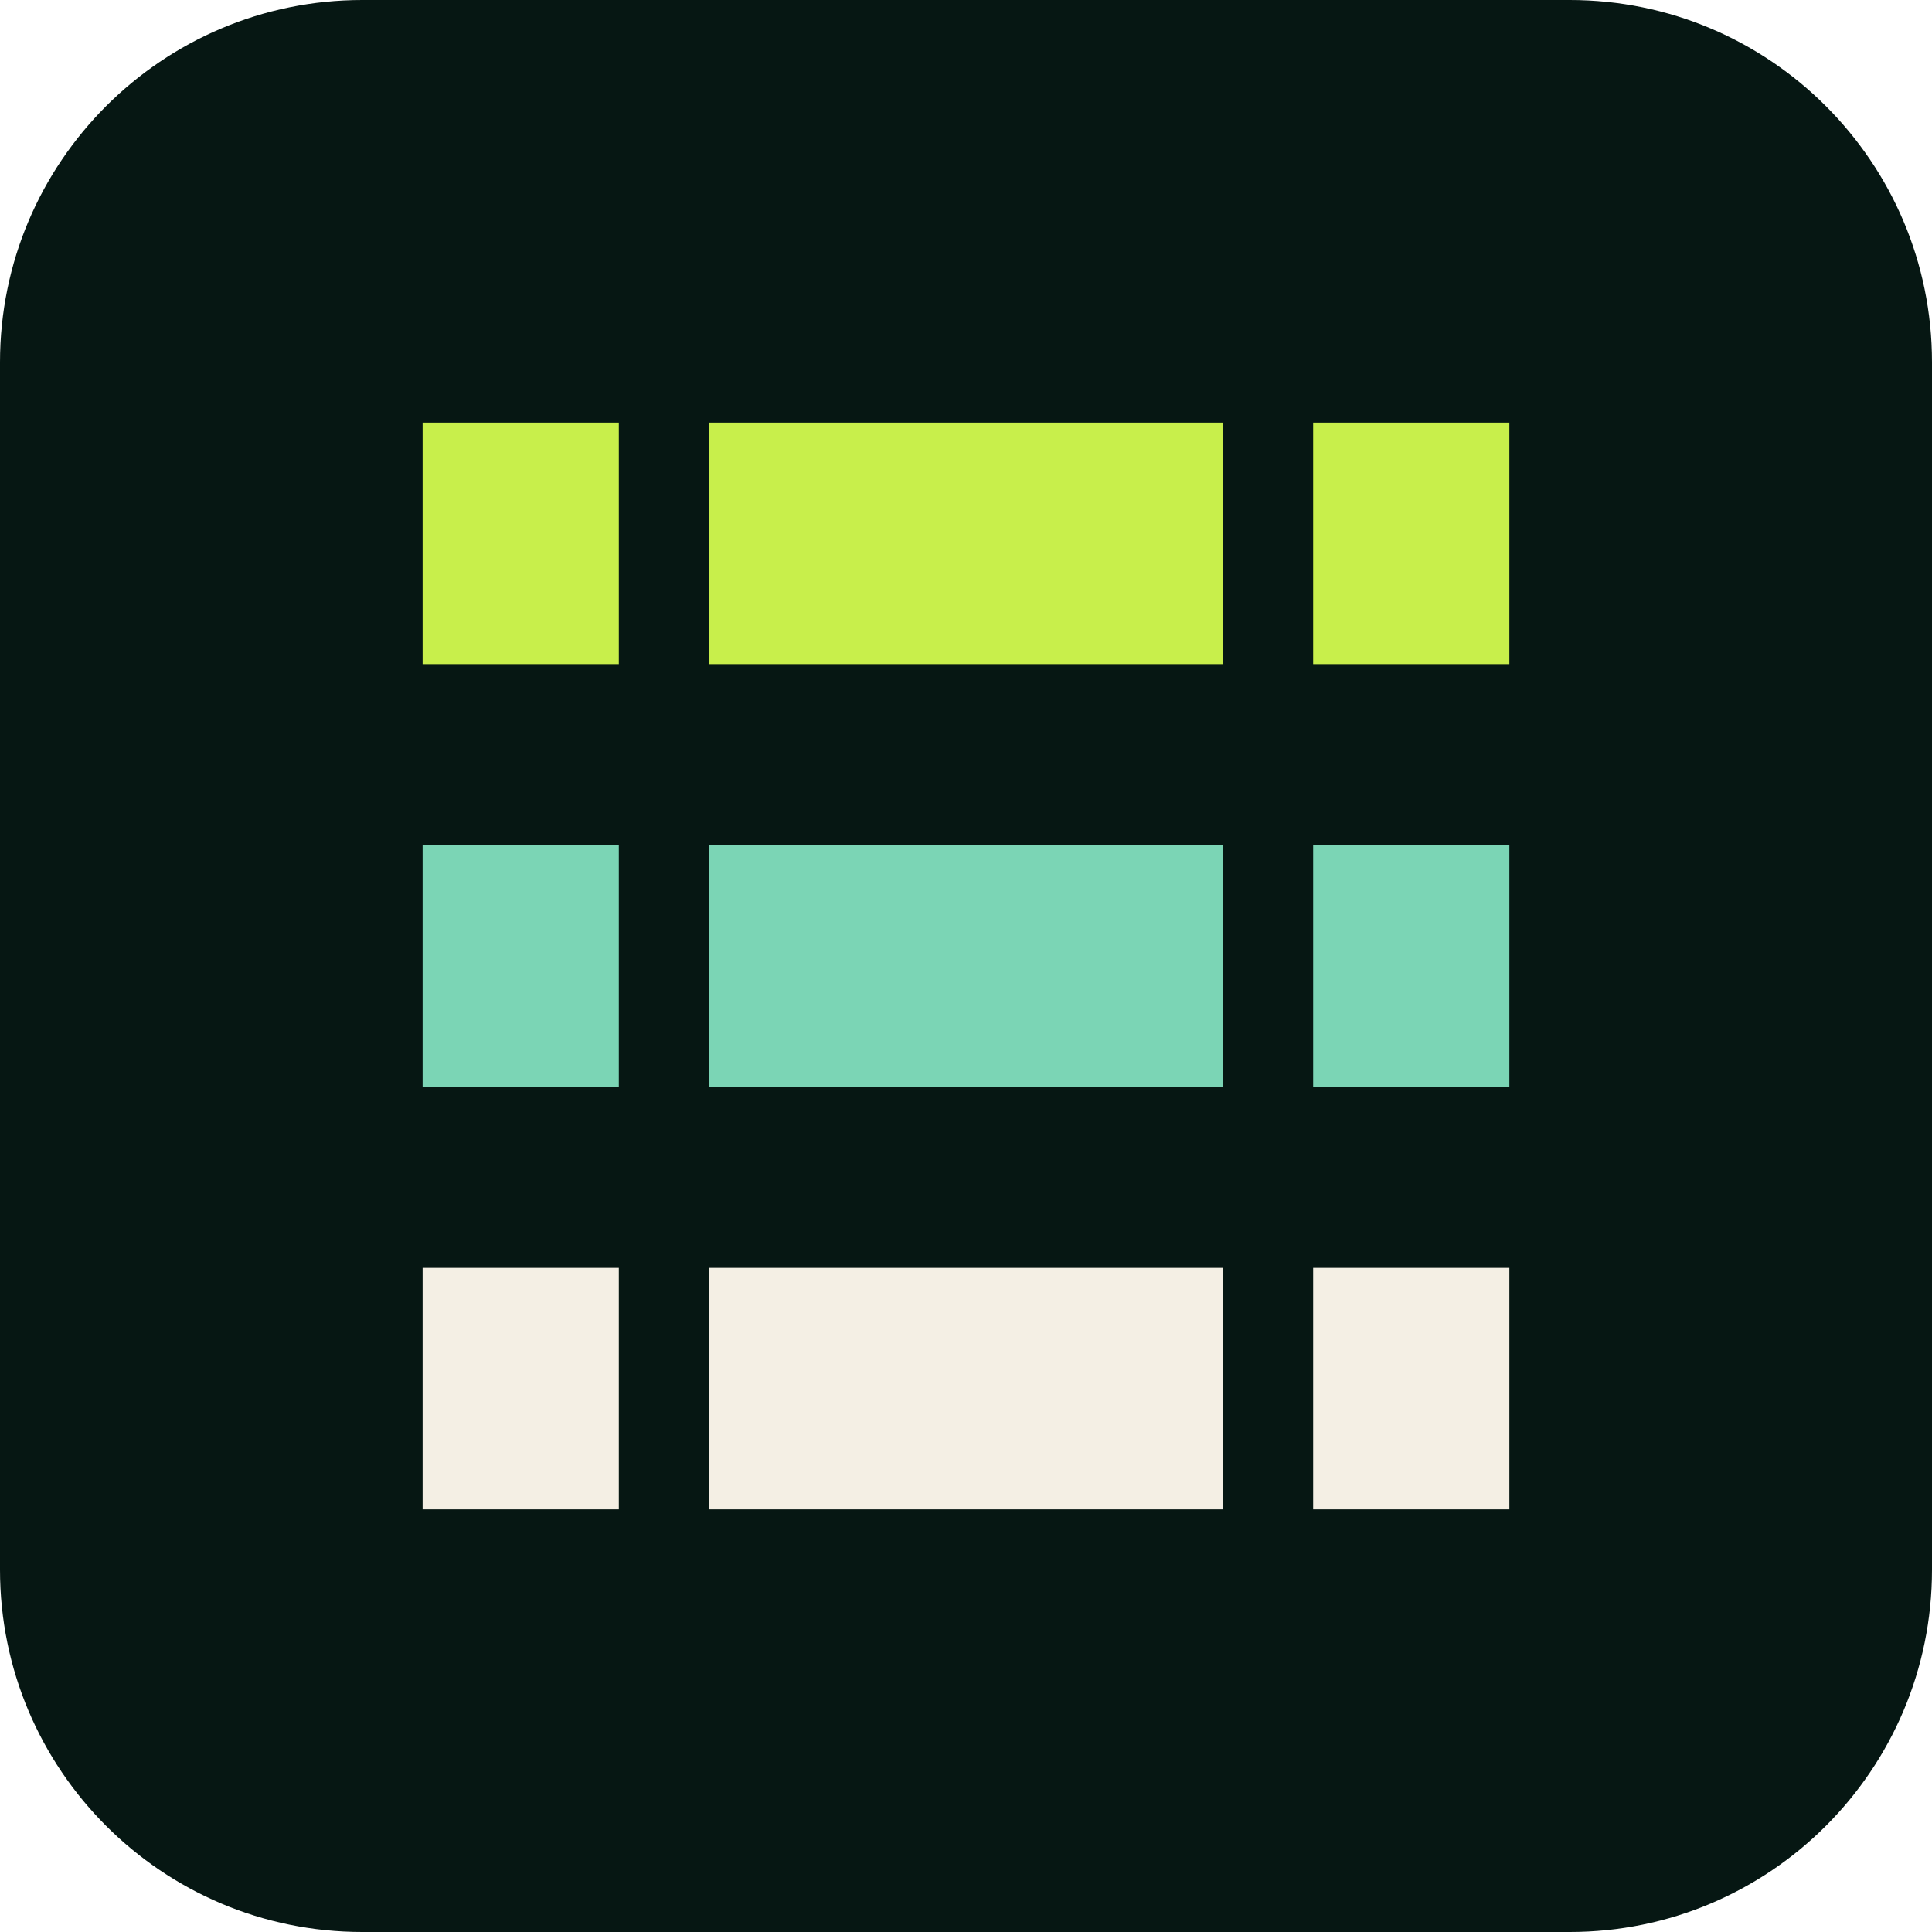
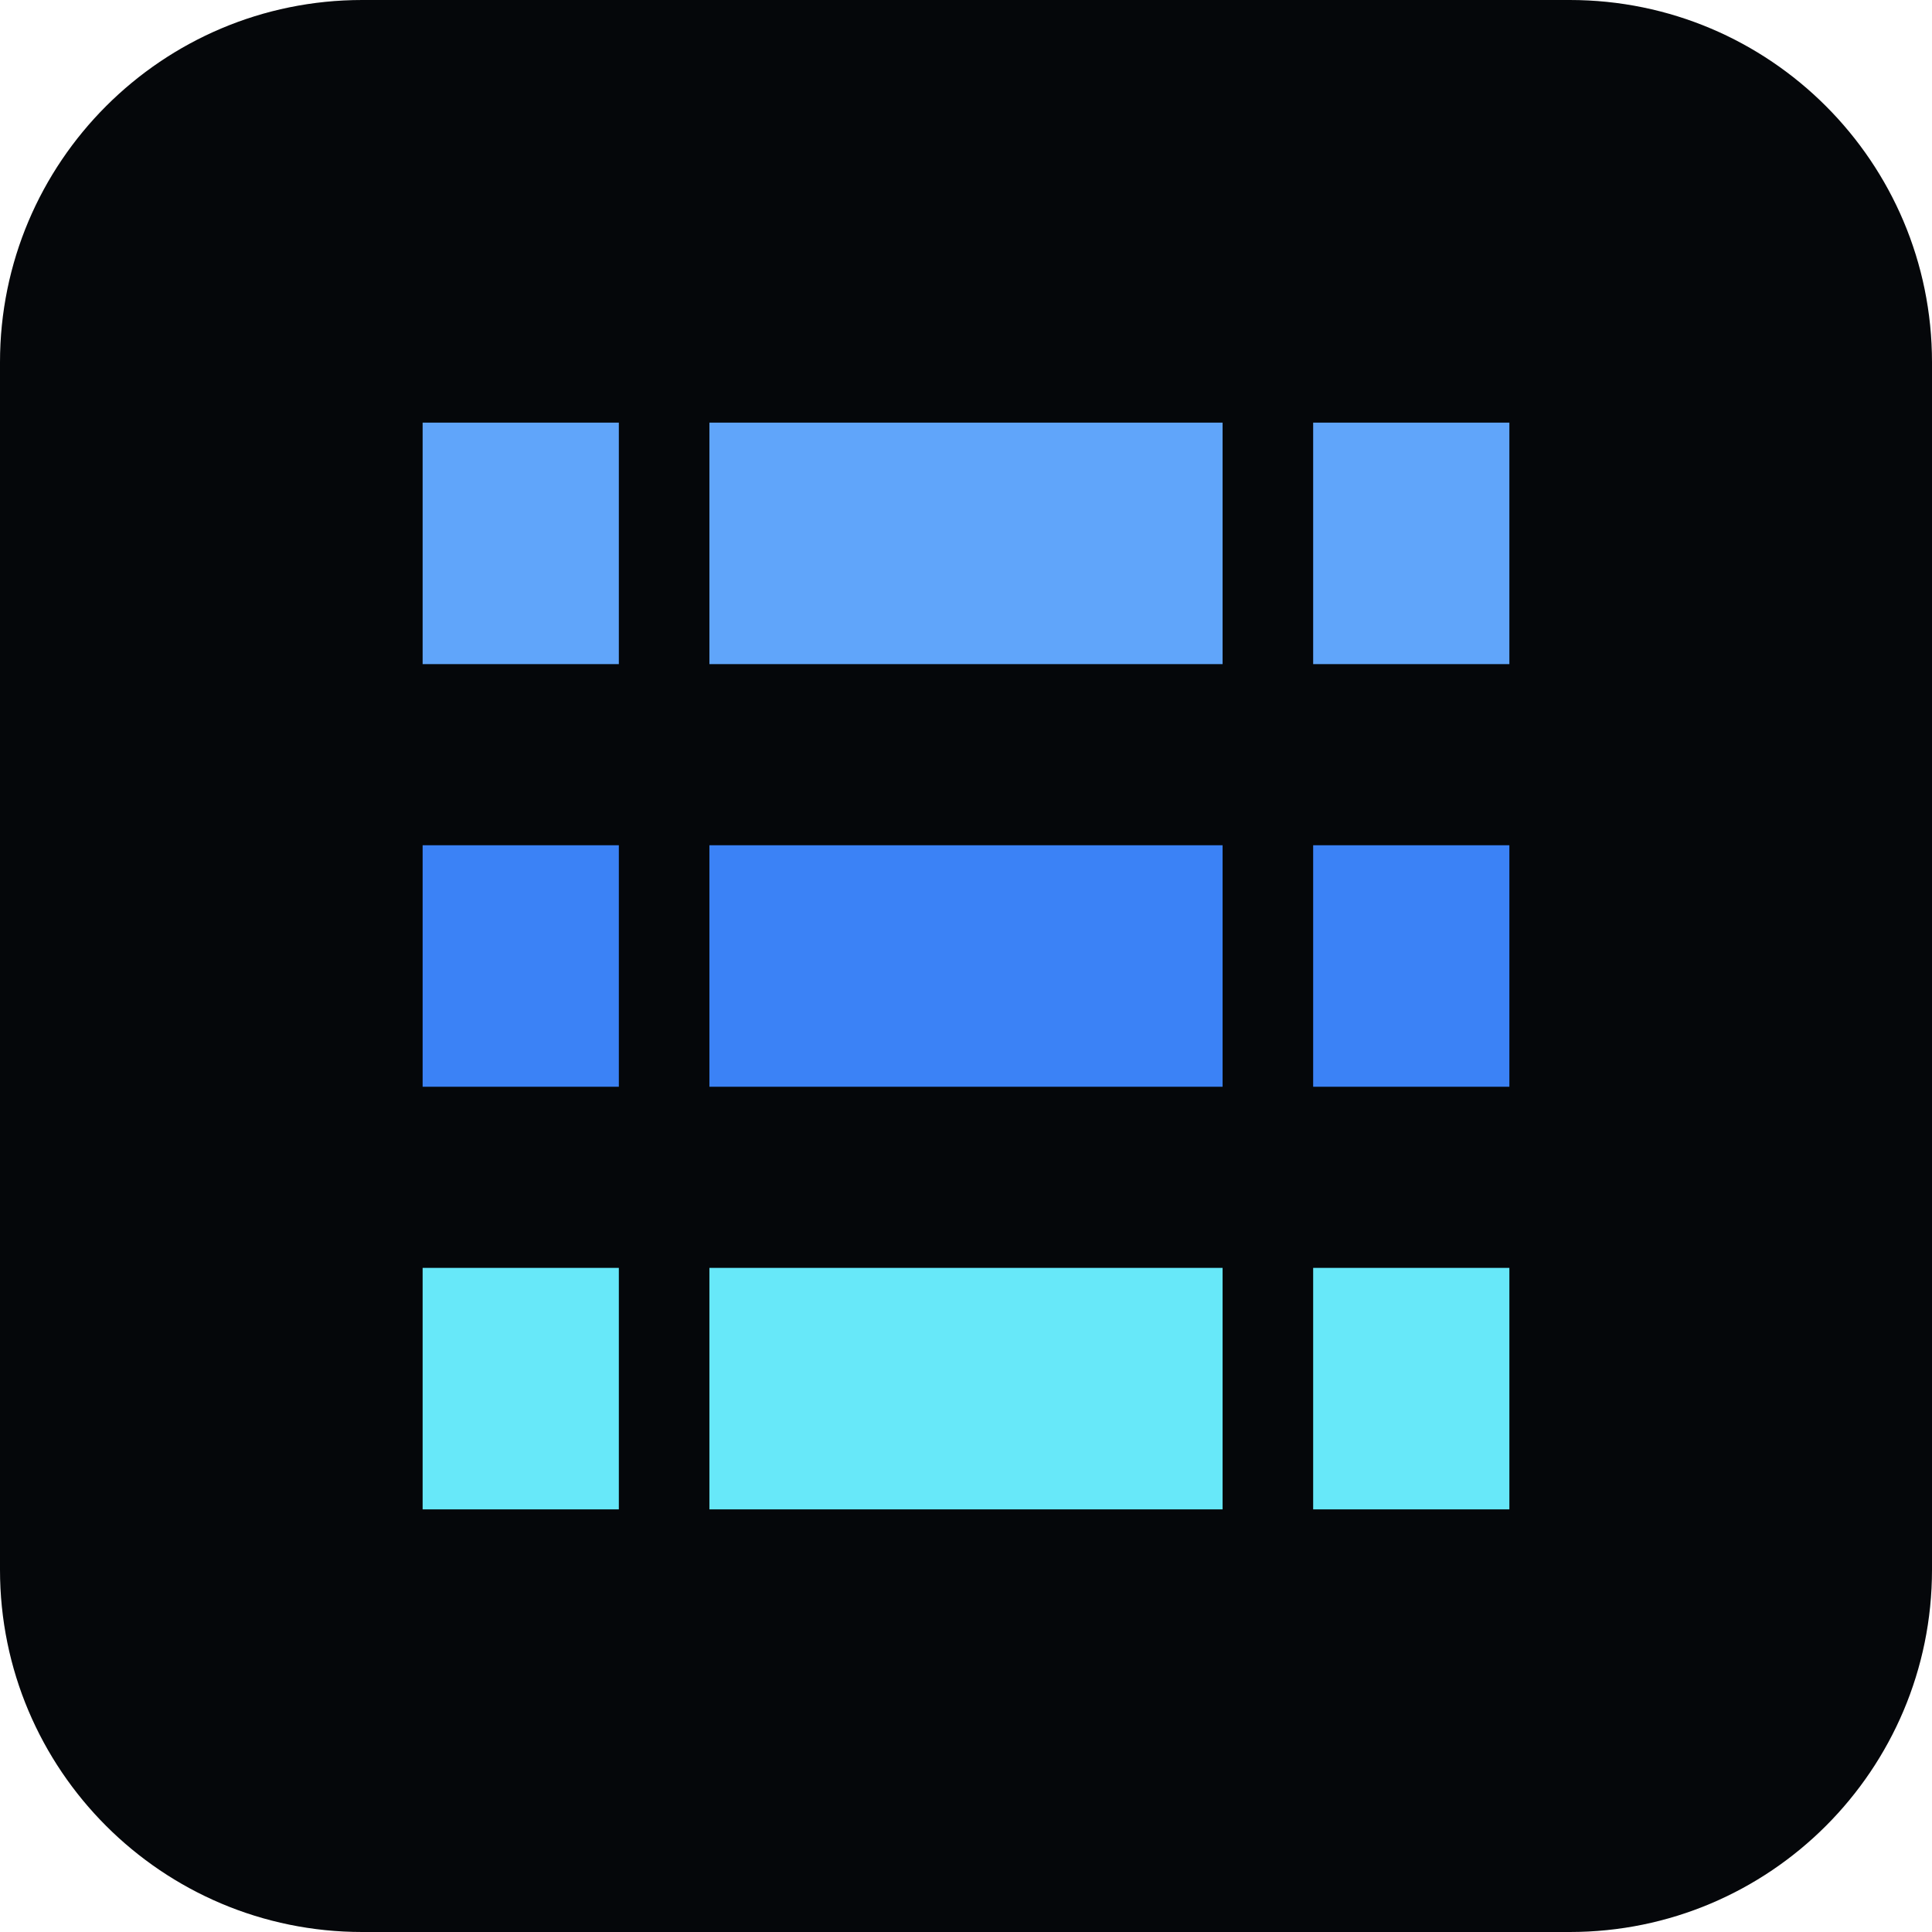
<svg xmlns="http://www.w3.org/2000/svg" viewBox="0 0 64 64" role="img" aria-label="SF Memory">
-   <rect width="64" height="64" rx="12" fill="#061713" />
-   <rect x="14" y="14" width="36" height="8" fill="#c8ef4b" />
-   <rect x="14" y="28" width="36" height="8" fill="#7bd5b5" />
-   <rect x="14" y="42" width="36" height="8" fill="#f4efe4" />
-   <path d="M22 10v44M42 10v44" stroke="#061713" stroke-width="3" />
+   <rect width="64" height="64" rx="12" fill="#05070a" />
+   <rect x="14" y="14" width="36" height="8" fill="#60a5fa" />
+   <rect x="14" y="28" width="36" height="8" fill="#3b82f6" />
+   <rect x="14" y="42" width="36" height="8" fill="#67e8f9" />
+   <path d="M22 10v44M42 10v44" stroke="#05070a" stroke-width="3" />
</svg>
